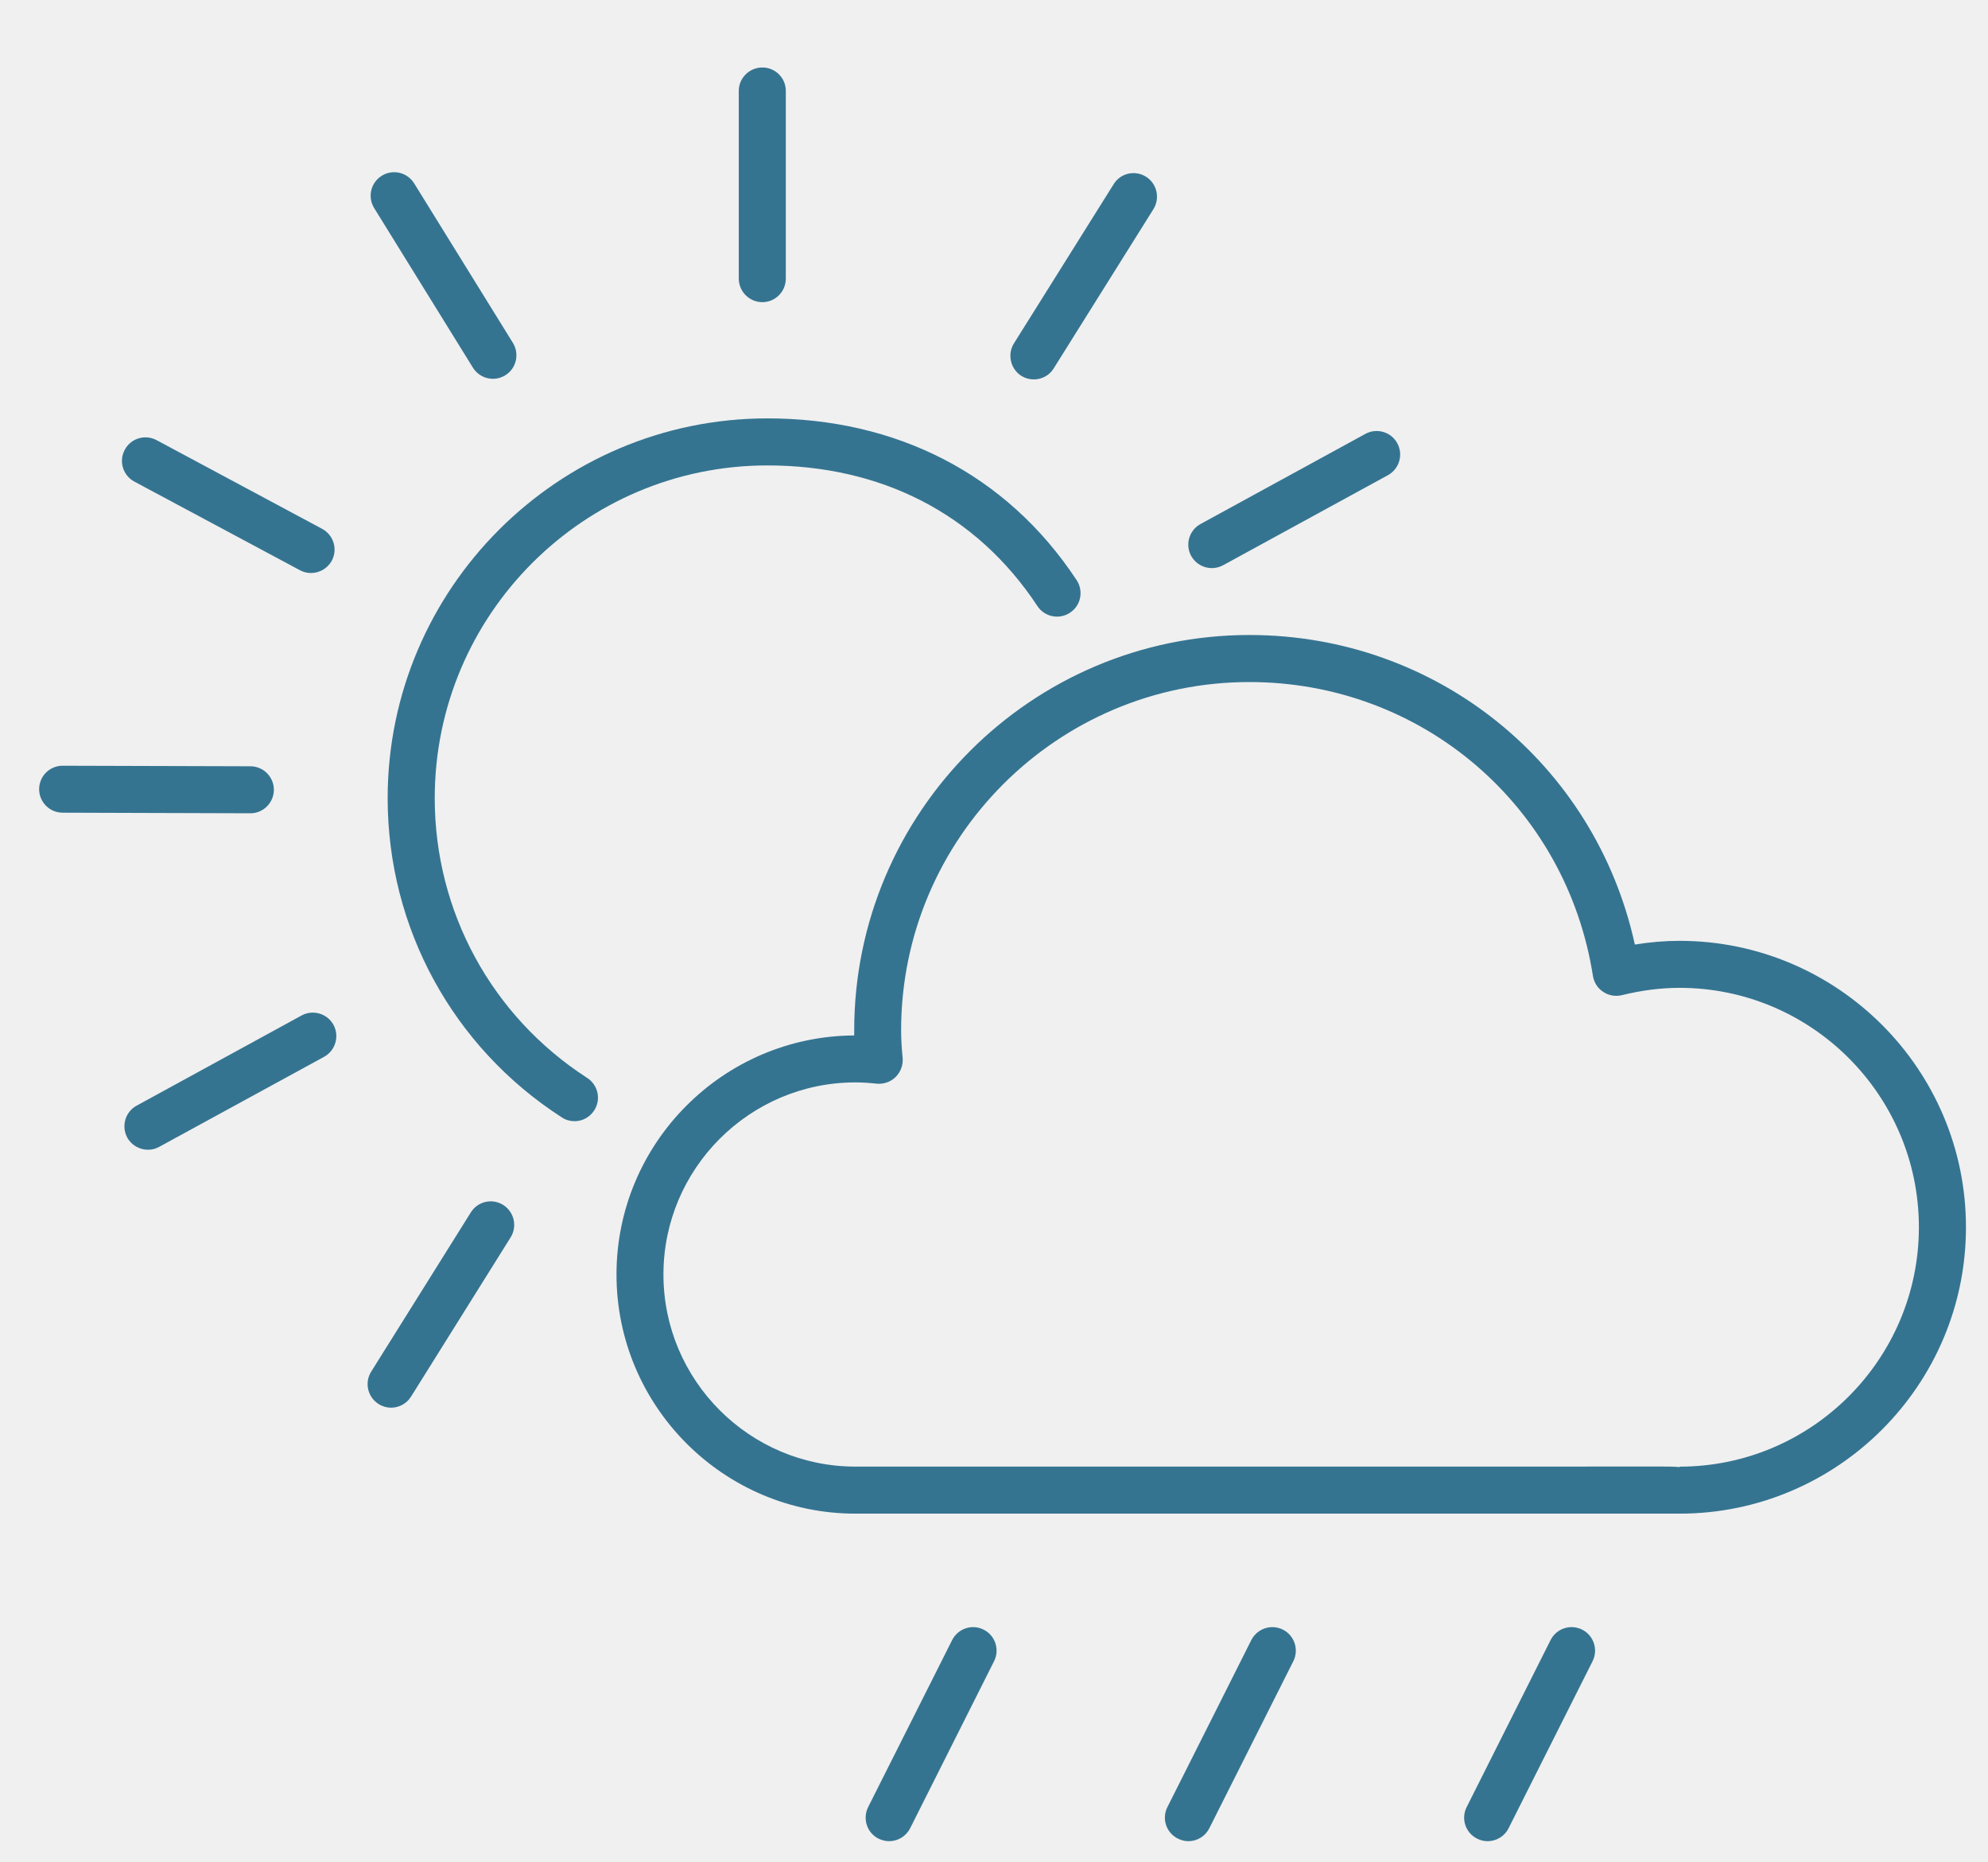
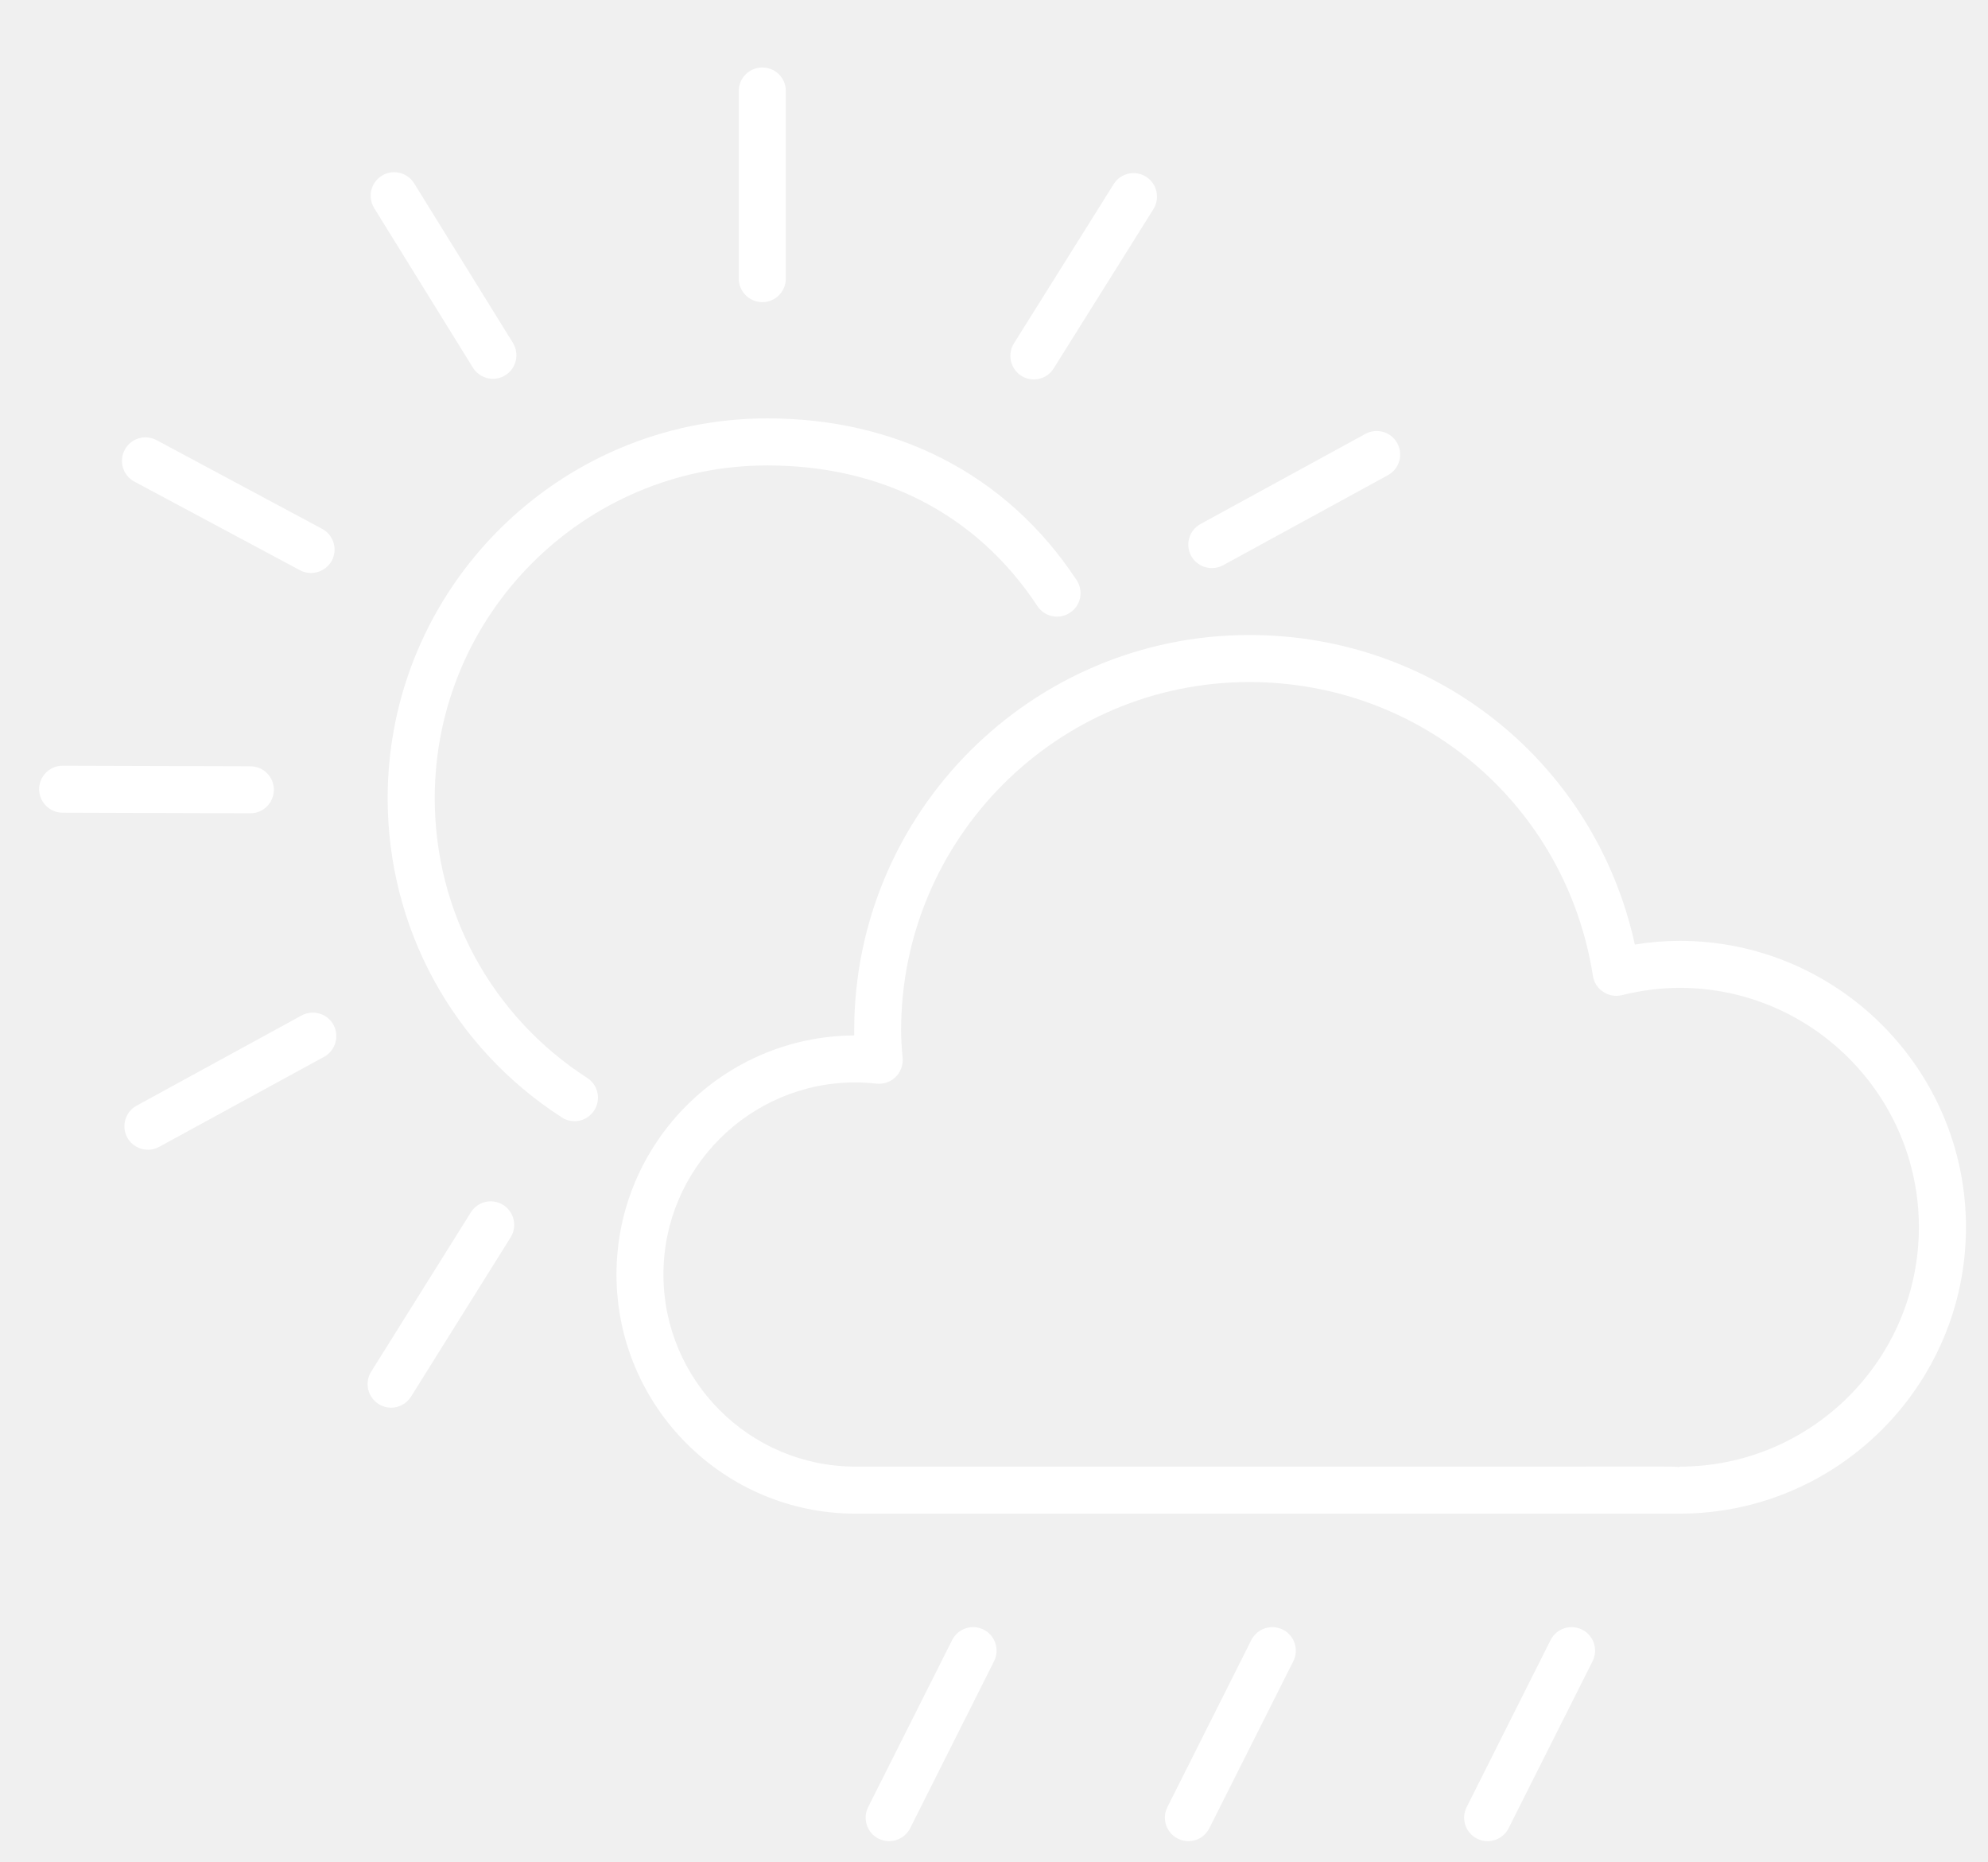
<svg xmlns="http://www.w3.org/2000/svg" width="47" height="44" viewBox="0 0 47 44" fill="none">
-   <path d="M23.255 38.519C22.982 38.38 22.648 38.492 22.51 38.766L20.524 42.714C20.388 42.989 20.497 43.322 20.77 43.459C20.853 43.498 20.938 43.519 21.021 43.519C21.223 43.519 21.419 43.407 21.518 43.212L23.502 39.264C23.639 38.991 23.53 38.656 23.255 38.519" fill="#357491" />
-   <path d="M30.331 38.519C30.054 38.38 29.723 38.492 29.583 38.766L27.599 42.714C27.461 42.989 27.572 43.322 27.849 43.459C27.928 43.498 28.012 43.519 28.097 43.519C28.298 43.519 28.494 43.407 28.591 43.212L30.577 39.264C30.714 38.991 30.603 38.656 30.331 38.519" fill="#357491" />
-   <path d="M37.406 38.519C37.127 38.38 36.796 38.492 36.658 38.766L34.674 42.714C34.536 42.989 34.647 43.322 34.921 43.459C34.998 43.498 35.087 43.519 35.169 43.519C35.373 43.519 35.569 43.407 35.666 43.212L37.652 39.264C37.789 38.991 37.678 38.656 37.406 38.519" fill="#357491" />
-   <path d="M20.224 34.665L39.326 34.664C39.452 34.664 39.584 34.664 39.709 34.677V34.666C42.827 34.666 45.366 32.127 45.366 29.007C45.366 25.888 42.827 23.349 39.709 23.349C39.266 23.349 38.809 23.408 38.344 23.522C38.194 23.558 38.032 23.532 37.904 23.444C37.771 23.361 37.686 23.222 37.66 23.069C37.029 19.042 33.614 16.121 29.537 16.121C24.999 16.121 21.304 19.814 21.304 24.354C21.304 24.577 21.32 24.797 21.341 25.014C21.352 25.179 21.291 25.343 21.172 25.458C21.056 25.574 20.89 25.629 20.725 25.614C20.562 25.596 20.395 25.584 20.224 25.584C17.722 25.584 15.685 27.623 15.685 30.124C15.685 32.628 17.722 34.665 20.224 34.665ZM20.195 24.474V24.354C20.195 19.202 24.386 15.009 29.537 15.009C33.97 15.009 37.715 18.052 38.651 22.326C39.01 22.267 39.362 22.238 39.709 22.238C43.44 22.238 46.479 25.274 46.479 29.007C46.479 32.741 43.44 35.777 39.709 35.777H39.704H34.656H20.224C17.11 35.777 14.575 33.241 14.575 30.124C14.575 27.019 17.094 24.491 20.195 24.474Z" fill="#357491" />
-   <path d="M9.165 18.866C9.165 13.917 13.193 9.889 18.142 9.889C21.168 9.889 23.787 11.186 25.454 13.713C25.623 13.97 25.553 14.315 25.297 14.482C25.04 14.652 24.698 14.583 24.527 14.326C23.065 12.111 20.793 11.001 18.142 11.001C13.805 11.001 10.278 14.528 10.278 18.866C10.278 21.548 11.625 24.021 13.882 25.478C14.14 25.645 14.216 25.987 14.048 26.246C13.941 26.411 13.767 26.501 13.583 26.501C13.479 26.501 13.373 26.472 13.283 26.412C10.704 24.75 9.165 21.929 9.165 18.866" fill="#357491" />
-   <path d="M18.023 7.142C17.718 7.142 17.466 6.892 17.466 6.586V2.148C17.466 1.842 17.718 1.595 18.023 1.595C18.33 1.595 18.578 1.842 18.578 2.148V6.586C18.578 6.892 18.33 7.142 18.023 7.142Z" fill="#357491" />
-   <path d="M11.946 8.87C11.855 8.927 11.755 8.954 11.656 8.954C11.47 8.954 11.286 8.861 11.181 8.691L8.846 4.918C8.685 4.658 8.765 4.315 9.026 4.154C9.287 3.991 9.628 4.073 9.791 4.333L12.127 8.106C12.286 8.368 12.207 8.71 11.946 8.87" fill="#357491" />
-   <path d="M7.353 13.544C7.265 13.544 7.174 13.523 7.091 13.478L3.176 11.383C2.905 11.237 2.804 10.9 2.95 10.63C3.094 10.36 3.43 10.259 3.701 10.403L7.614 12.499C7.886 12.644 7.989 12.98 7.845 13.252C7.743 13.438 7.549 13.544 7.353 13.544" fill="#357491" />
-   <path d="M1.48 18.099H1.482L5.92 18.112C6.228 18.113 6.475 18.362 6.475 18.669C6.473 18.975 6.225 19.223 5.92 19.223H5.918L1.48 19.209C1.172 19.208 0.925 18.958 0.925 18.652C0.927 18.345 1.175 18.099 1.48 18.099" fill="#357491" />
-   <path d="M3.231 26.133L7.128 24.003C7.396 23.856 7.736 23.954 7.884 24.223C8.03 24.493 7.93 24.831 7.664 24.978L3.764 27.107C3.68 27.154 3.588 27.176 3.498 27.176C3.304 27.176 3.109 27.072 3.008 26.887C2.864 26.617 2.961 26.279 3.231 26.133" fill="#357491" />
-   <path d="M32.814 11.231L28.915 13.361C28.829 13.407 28.739 13.428 28.649 13.428C28.453 13.428 28.263 13.323 28.161 13.14C28.015 12.871 28.113 12.532 28.384 12.385L32.279 10.256C32.548 10.108 32.888 10.207 33.034 10.476C33.181 10.745 33.084 11.082 32.814 11.231" fill="#357491" />
-   <path d="M11.131 28.657C11.294 28.396 11.634 28.317 11.896 28.48C12.154 28.642 12.236 28.985 12.072 29.247L9.717 33.012C9.613 33.179 9.429 33.273 9.246 33.273C9.148 33.273 9.044 33.245 8.954 33.188C8.693 33.026 8.612 32.682 8.774 32.423L11.131 28.657V28.657Z" fill="#357491" />
-   <path d="M24.911 8.708C24.809 8.876 24.626 8.968 24.441 8.968C24.34 8.968 24.24 8.942 24.149 8.886C23.889 8.721 23.81 8.378 23.97 8.118L26.329 4.353C26.49 4.093 26.83 4.013 27.094 4.177C27.352 4.338 27.431 4.682 27.27 4.942L24.911 8.708V8.708Z" fill="#357491" />
+   <path d="M23.255 38.519C22.982 38.38 22.648 38.492 22.51 38.766L20.524 42.714C20.388 42.989 20.497 43.322 20.77 43.459C20.853 43.498 20.938 43.519 21.021 43.519C21.223 43.519 21.419 43.407 21.518 43.212L23.502 39.264C23.639 38.991 23.53 38.656 23.255 38.519Z" fill="white" />
+   <path d="M30.331 38.519C30.054 38.38 29.723 38.492 29.583 38.766L27.599 42.714C27.461 42.989 27.572 43.322 27.849 43.459C27.928 43.498 28.012 43.519 28.097 43.519C28.298 43.519 28.494 43.407 28.591 43.212L30.577 39.264C30.714 38.991 30.603 38.656 30.331 38.519Z" fill="white" />
+   <path d="M37.406 38.519C37.127 38.38 36.796 38.492 36.658 38.766L34.674 42.714C34.536 42.989 34.647 43.322 34.921 43.459C34.998 43.498 35.087 43.519 35.169 43.519C35.373 43.519 35.569 43.407 35.666 43.212L37.652 39.264C37.789 38.991 37.678 38.656 37.406 38.519Z" fill="white" />
+   <path d="M20.224 34.665L39.326 34.664C39.452 34.664 39.584 34.664 39.709 34.677V34.666C42.827 34.666 45.366 32.127 45.366 29.007C45.366 25.888 42.827 23.349 39.709 23.349C39.266 23.349 38.809 23.408 38.344 23.522C38.194 23.558 38.032 23.532 37.904 23.444C37.771 23.361 37.686 23.222 37.66 23.069C37.029 19.042 33.614 16.121 29.537 16.121C24.999 16.121 21.304 19.814 21.304 24.354C21.304 24.577 21.32 24.797 21.341 25.014C21.352 25.179 21.291 25.343 21.172 25.458C21.056 25.574 20.89 25.629 20.725 25.614C20.562 25.596 20.395 25.584 20.224 25.584C17.722 25.584 15.685 27.623 15.685 30.124C15.685 32.628 17.722 34.665 20.224 34.665ZM20.195 24.474V24.354C20.195 19.202 24.386 15.009 29.537 15.009C33.97 15.009 37.715 18.052 38.651 22.326C39.01 22.267 39.362 22.238 39.709 22.238C43.44 22.238 46.479 25.274 46.479 29.007C46.479 32.741 43.44 35.777 39.709 35.777H39.704H34.656H20.224C17.11 35.777 14.575 33.241 14.575 30.124C14.575 27.019 17.094 24.491 20.195 24.474Z" fill="white" />
+   <path d="M9.165 18.866C9.165 13.917 13.193 9.889 18.142 9.889C21.168 9.889 23.787 11.186 25.454 13.713C25.623 13.97 25.553 14.315 25.297 14.482C25.04 14.652 24.698 14.583 24.527 14.326C23.065 12.111 20.793 11.001 18.142 11.001C13.805 11.001 10.278 14.528 10.278 18.866C10.278 21.548 11.625 24.021 13.882 25.478C14.14 25.645 14.216 25.987 14.048 26.246C13.941 26.411 13.767 26.501 13.583 26.501C13.479 26.501 13.373 26.472 13.283 26.412C10.704 24.75 9.165 21.929 9.165 18.866" fill="white" />
+   <path d="M18.023 7.142C17.718 7.142 17.466 6.892 17.466 6.586V2.148C17.466 1.842 17.718 1.595 18.023 1.595C18.33 1.595 18.578 1.842 18.578 2.148V6.586C18.578 6.892 18.33 7.142 18.023 7.142Z" fill="white" />
+   <path d="M11.946 8.87C11.855 8.927 11.755 8.954 11.656 8.954C11.47 8.954 11.286 8.861 11.181 8.691L8.846 4.918C8.685 4.658 8.765 4.315 9.026 4.154C9.287 3.991 9.628 4.073 9.791 4.333L12.127 8.106C12.286 8.368 12.207 8.71 11.946 8.87" fill="white" />
+   <path d="M7.353 13.544C7.265 13.544 7.174 13.523 7.091 13.478L3.176 11.383C2.905 11.237 2.804 10.9 2.95 10.63C3.094 10.36 3.43 10.259 3.701 10.403L7.614 12.499C7.886 12.644 7.989 12.98 7.845 13.252C7.743 13.438 7.549 13.544 7.353 13.544" fill="white" />
+   <path d="M1.48 18.099H1.482L5.92 18.112C6.228 18.113 6.475 18.362 6.475 18.669C6.473 18.975 6.225 19.223 5.92 19.223H5.918L1.48 19.209C1.172 19.208 0.925 18.958 0.925 18.652C0.927 18.345 1.175 18.099 1.48 18.099" fill="white" />
+   <path d="M3.231 26.133L7.128 24.003C7.396 23.856 7.736 23.954 7.884 24.223C8.03 24.493 7.93 24.831 7.664 24.978L3.764 27.107C3.68 27.154 3.588 27.176 3.498 27.176C3.304 27.176 3.109 27.072 3.008 26.887C2.864 26.617 2.961 26.279 3.231 26.133Z" fill="white" />
+   <path d="M32.814 11.231L28.915 13.361C28.829 13.407 28.739 13.428 28.649 13.428C28.453 13.428 28.263 13.323 28.161 13.14C28.015 12.871 28.113 12.532 28.384 12.385L32.279 10.256C32.548 10.108 32.888 10.207 33.034 10.476C33.181 10.745 33.084 11.082 32.814 11.231Z" fill="white" />
+   <path d="M11.131 28.657C11.294 28.396 11.634 28.317 11.896 28.48C12.154 28.642 12.236 28.985 12.072 29.247L9.717 33.012C9.613 33.179 9.429 33.273 9.246 33.273C9.148 33.273 9.044 33.245 8.954 33.188C8.693 33.026 8.612 32.682 8.774 32.423L11.131 28.657Z" fill="white" />
+   <path d="M24.911 8.708C24.809 8.876 24.626 8.968 24.441 8.968C24.34 8.968 24.24 8.942 24.149 8.886C23.889 8.721 23.81 8.378 23.97 8.118L26.329 4.353C26.49 4.093 26.83 4.013 27.094 4.177C27.352 4.338 27.431 4.682 27.27 4.942L24.911 8.708Z" fill="white" />
</svg>
